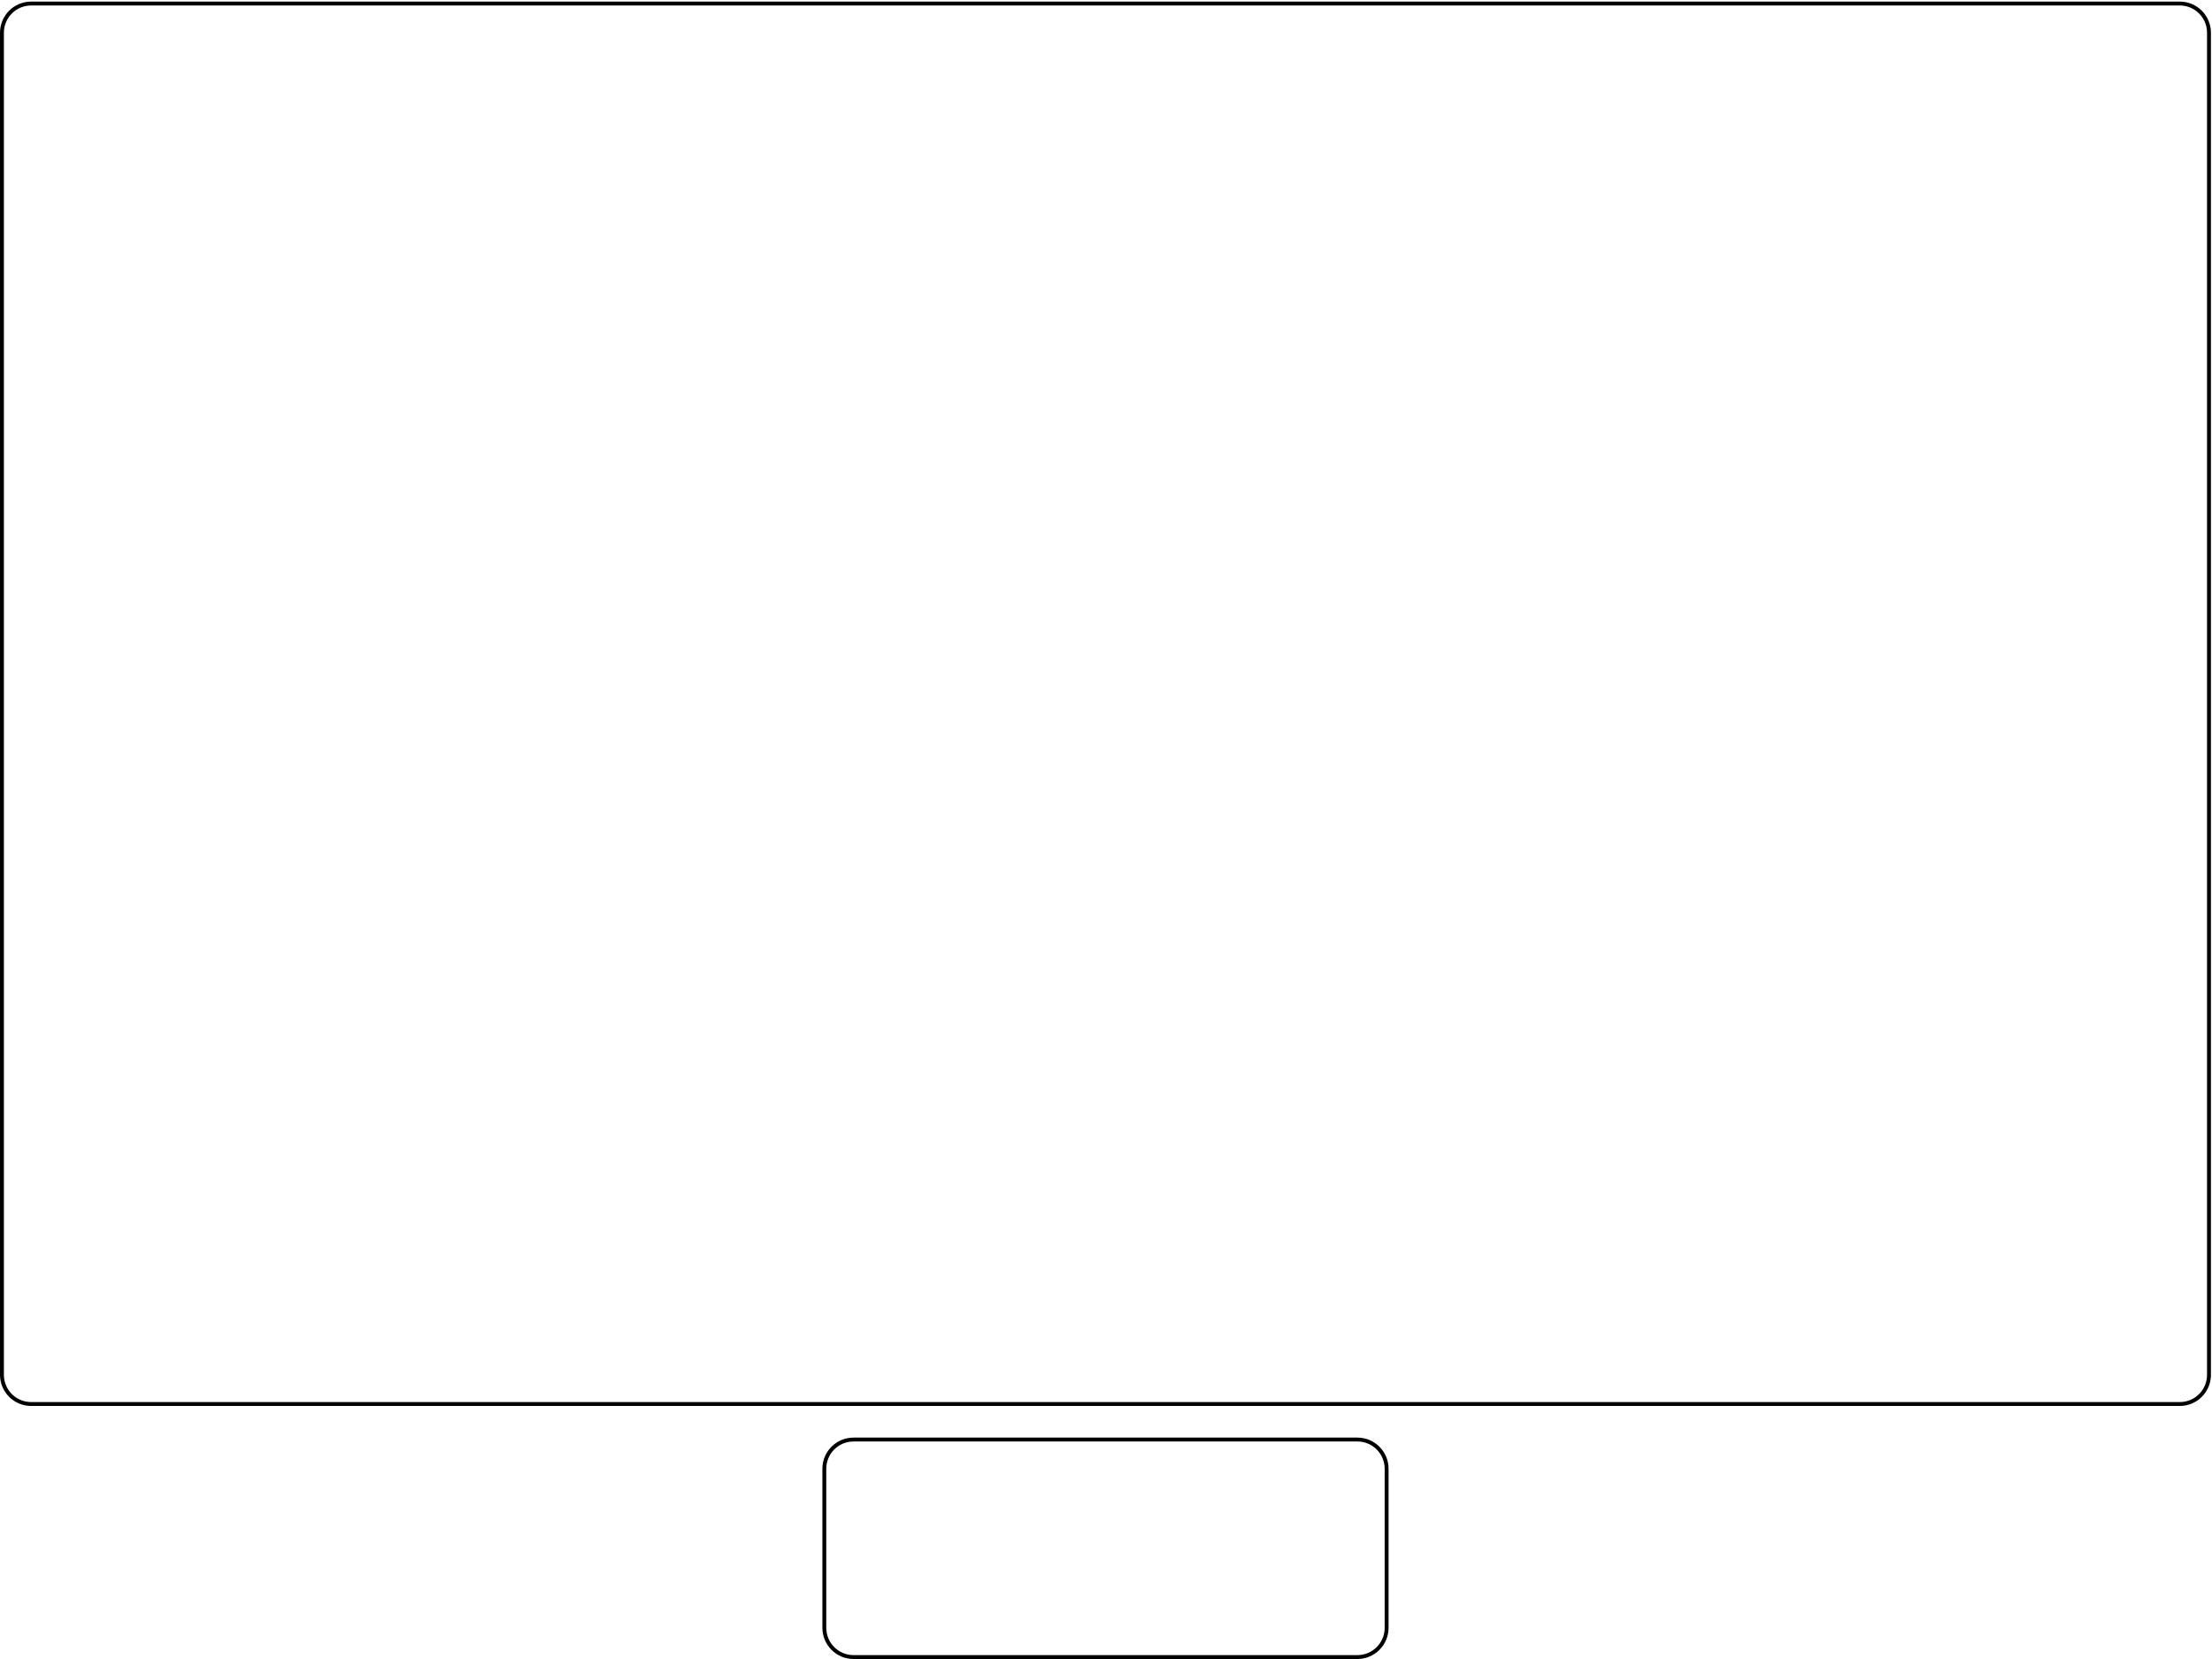
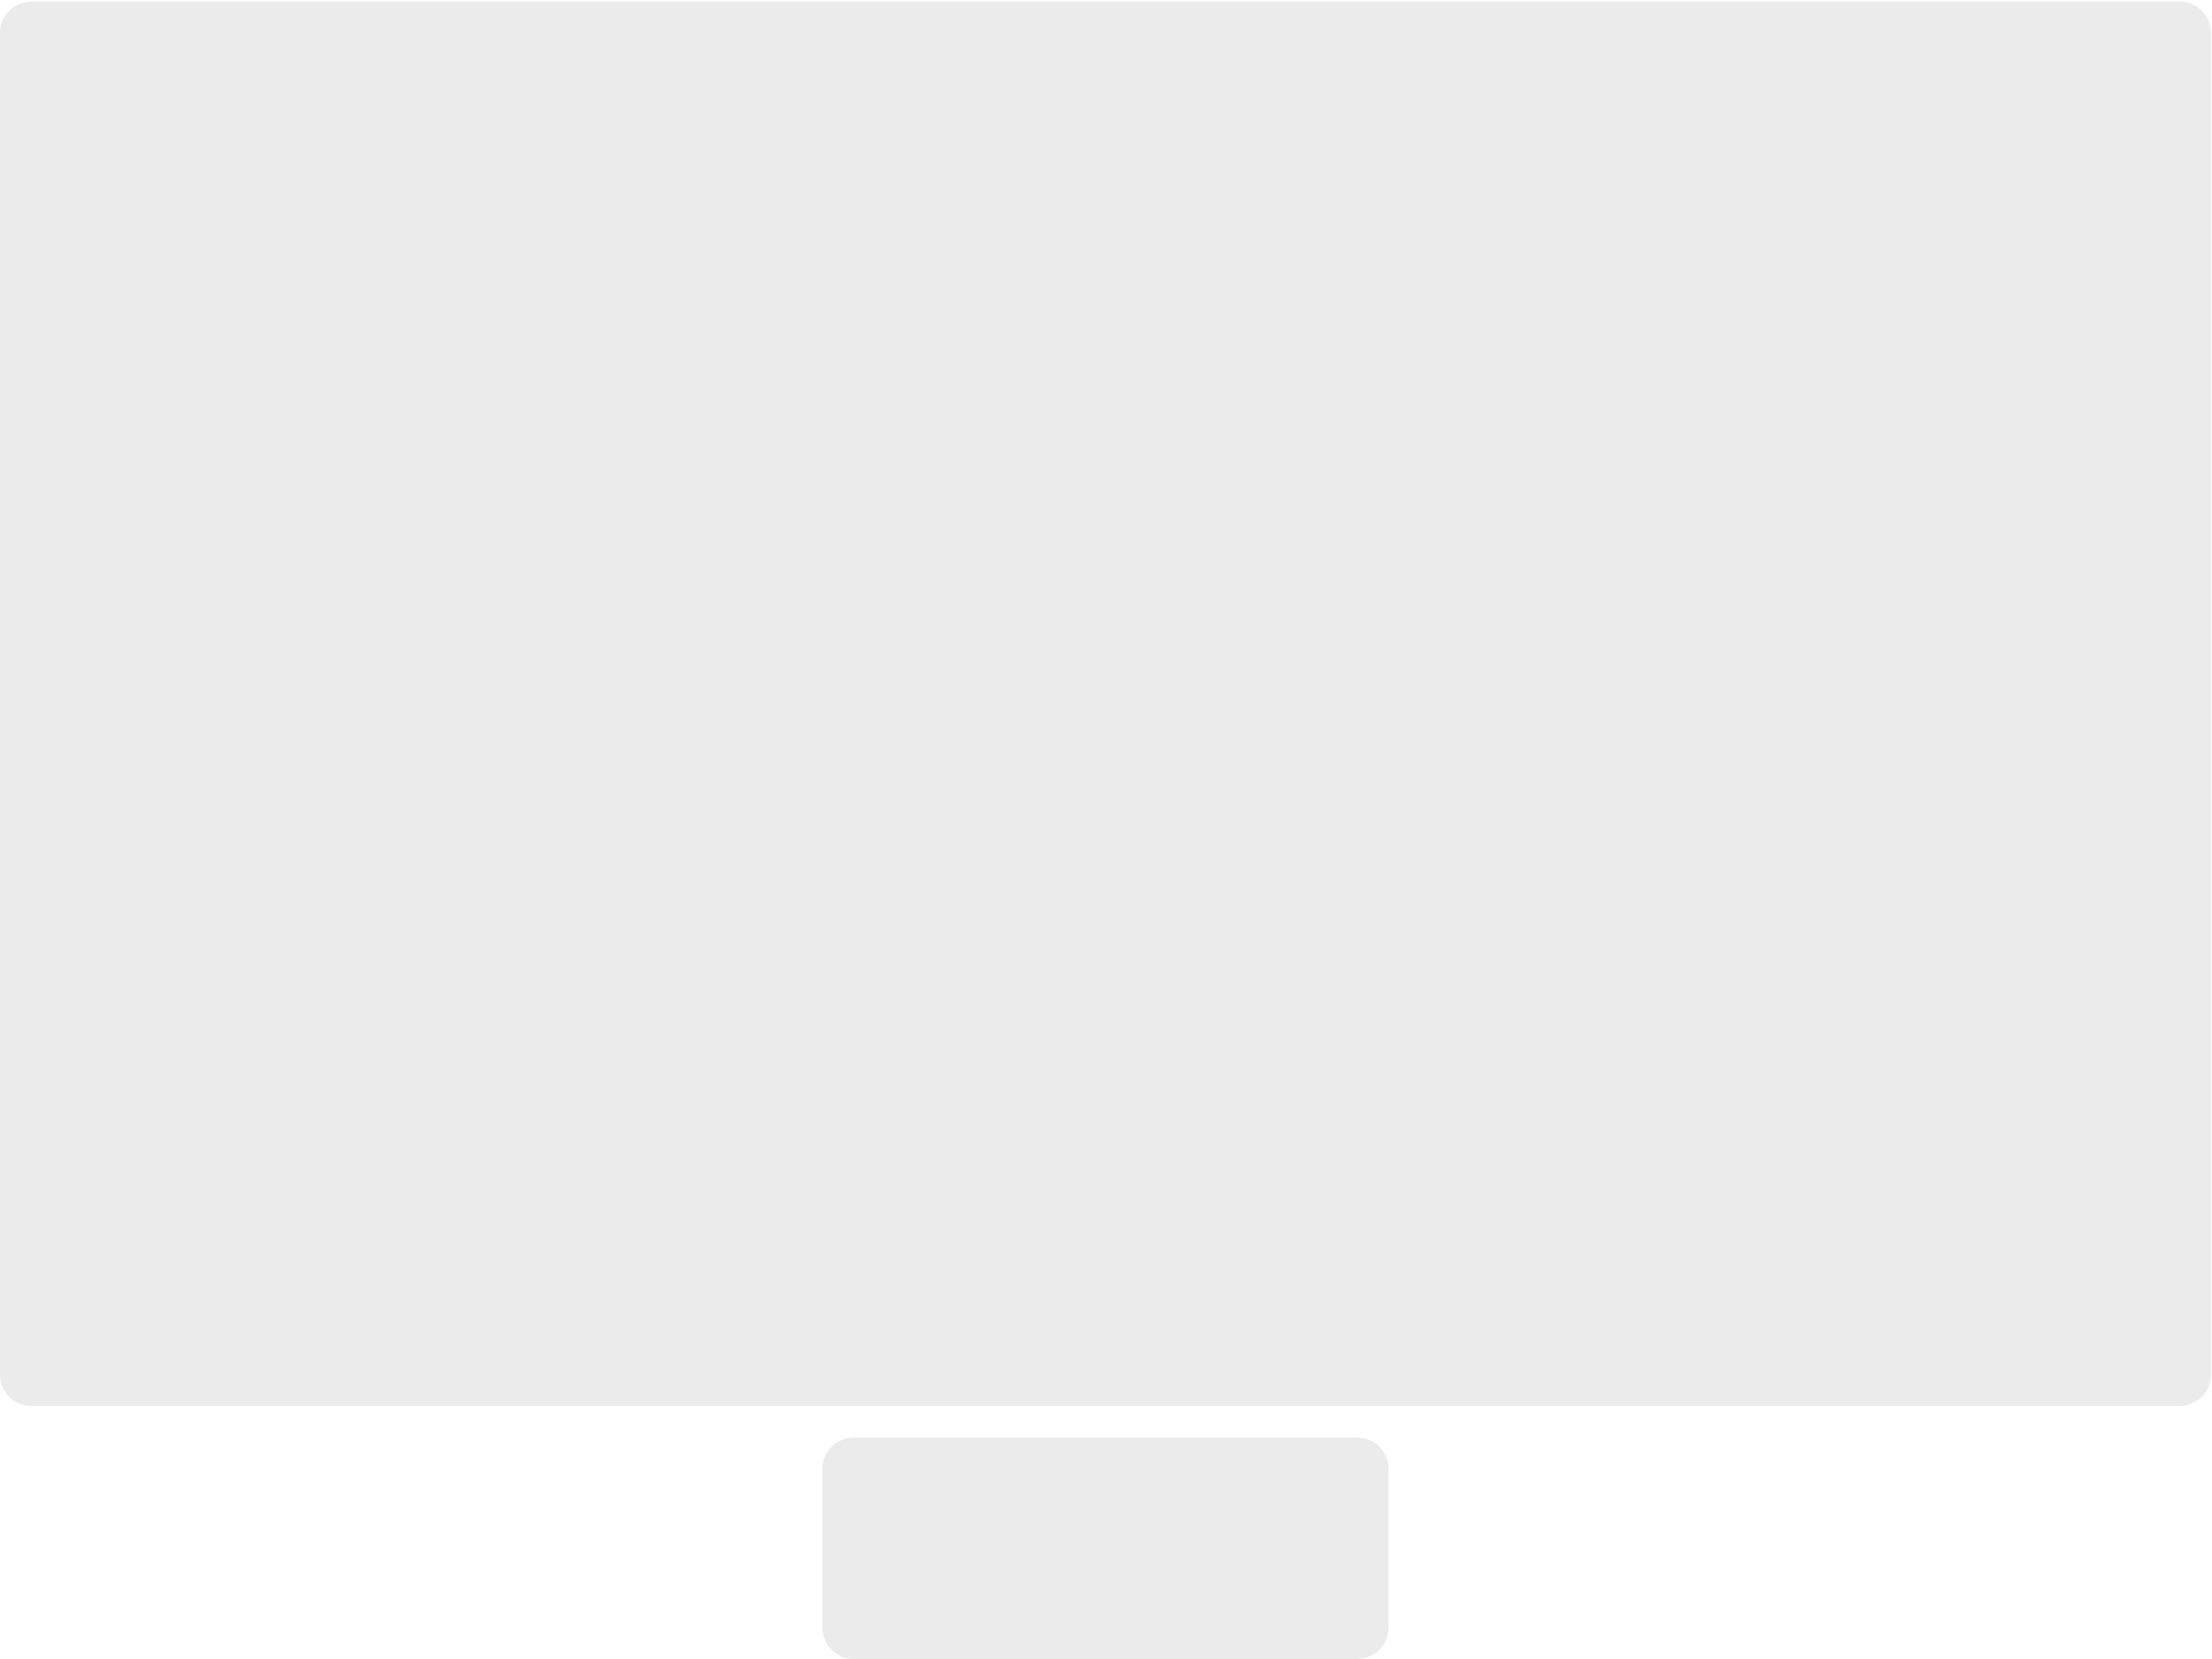
<svg xmlns="http://www.w3.org/2000/svg" width="568" height="426" viewBox="0 0 568 426" fill="none">
-   <rect x="0.5" y="0.908" width="566.727" height="359.616" rx="7.5" stroke="black" />
-   <rect x="211.672" y="369.646" width="144.384" height="55.854" rx="7.5" stroke="black" />
+   <rect y="0.408" width="567.727" height="360.616" rx="8" fill="#323333" fill-opacity="0.1" />
+   <rect x="211.172" y="369.146" width="145.384" height="56.854" rx="8" fill="#323333" fill-opacity="0.1" />
</svg>
